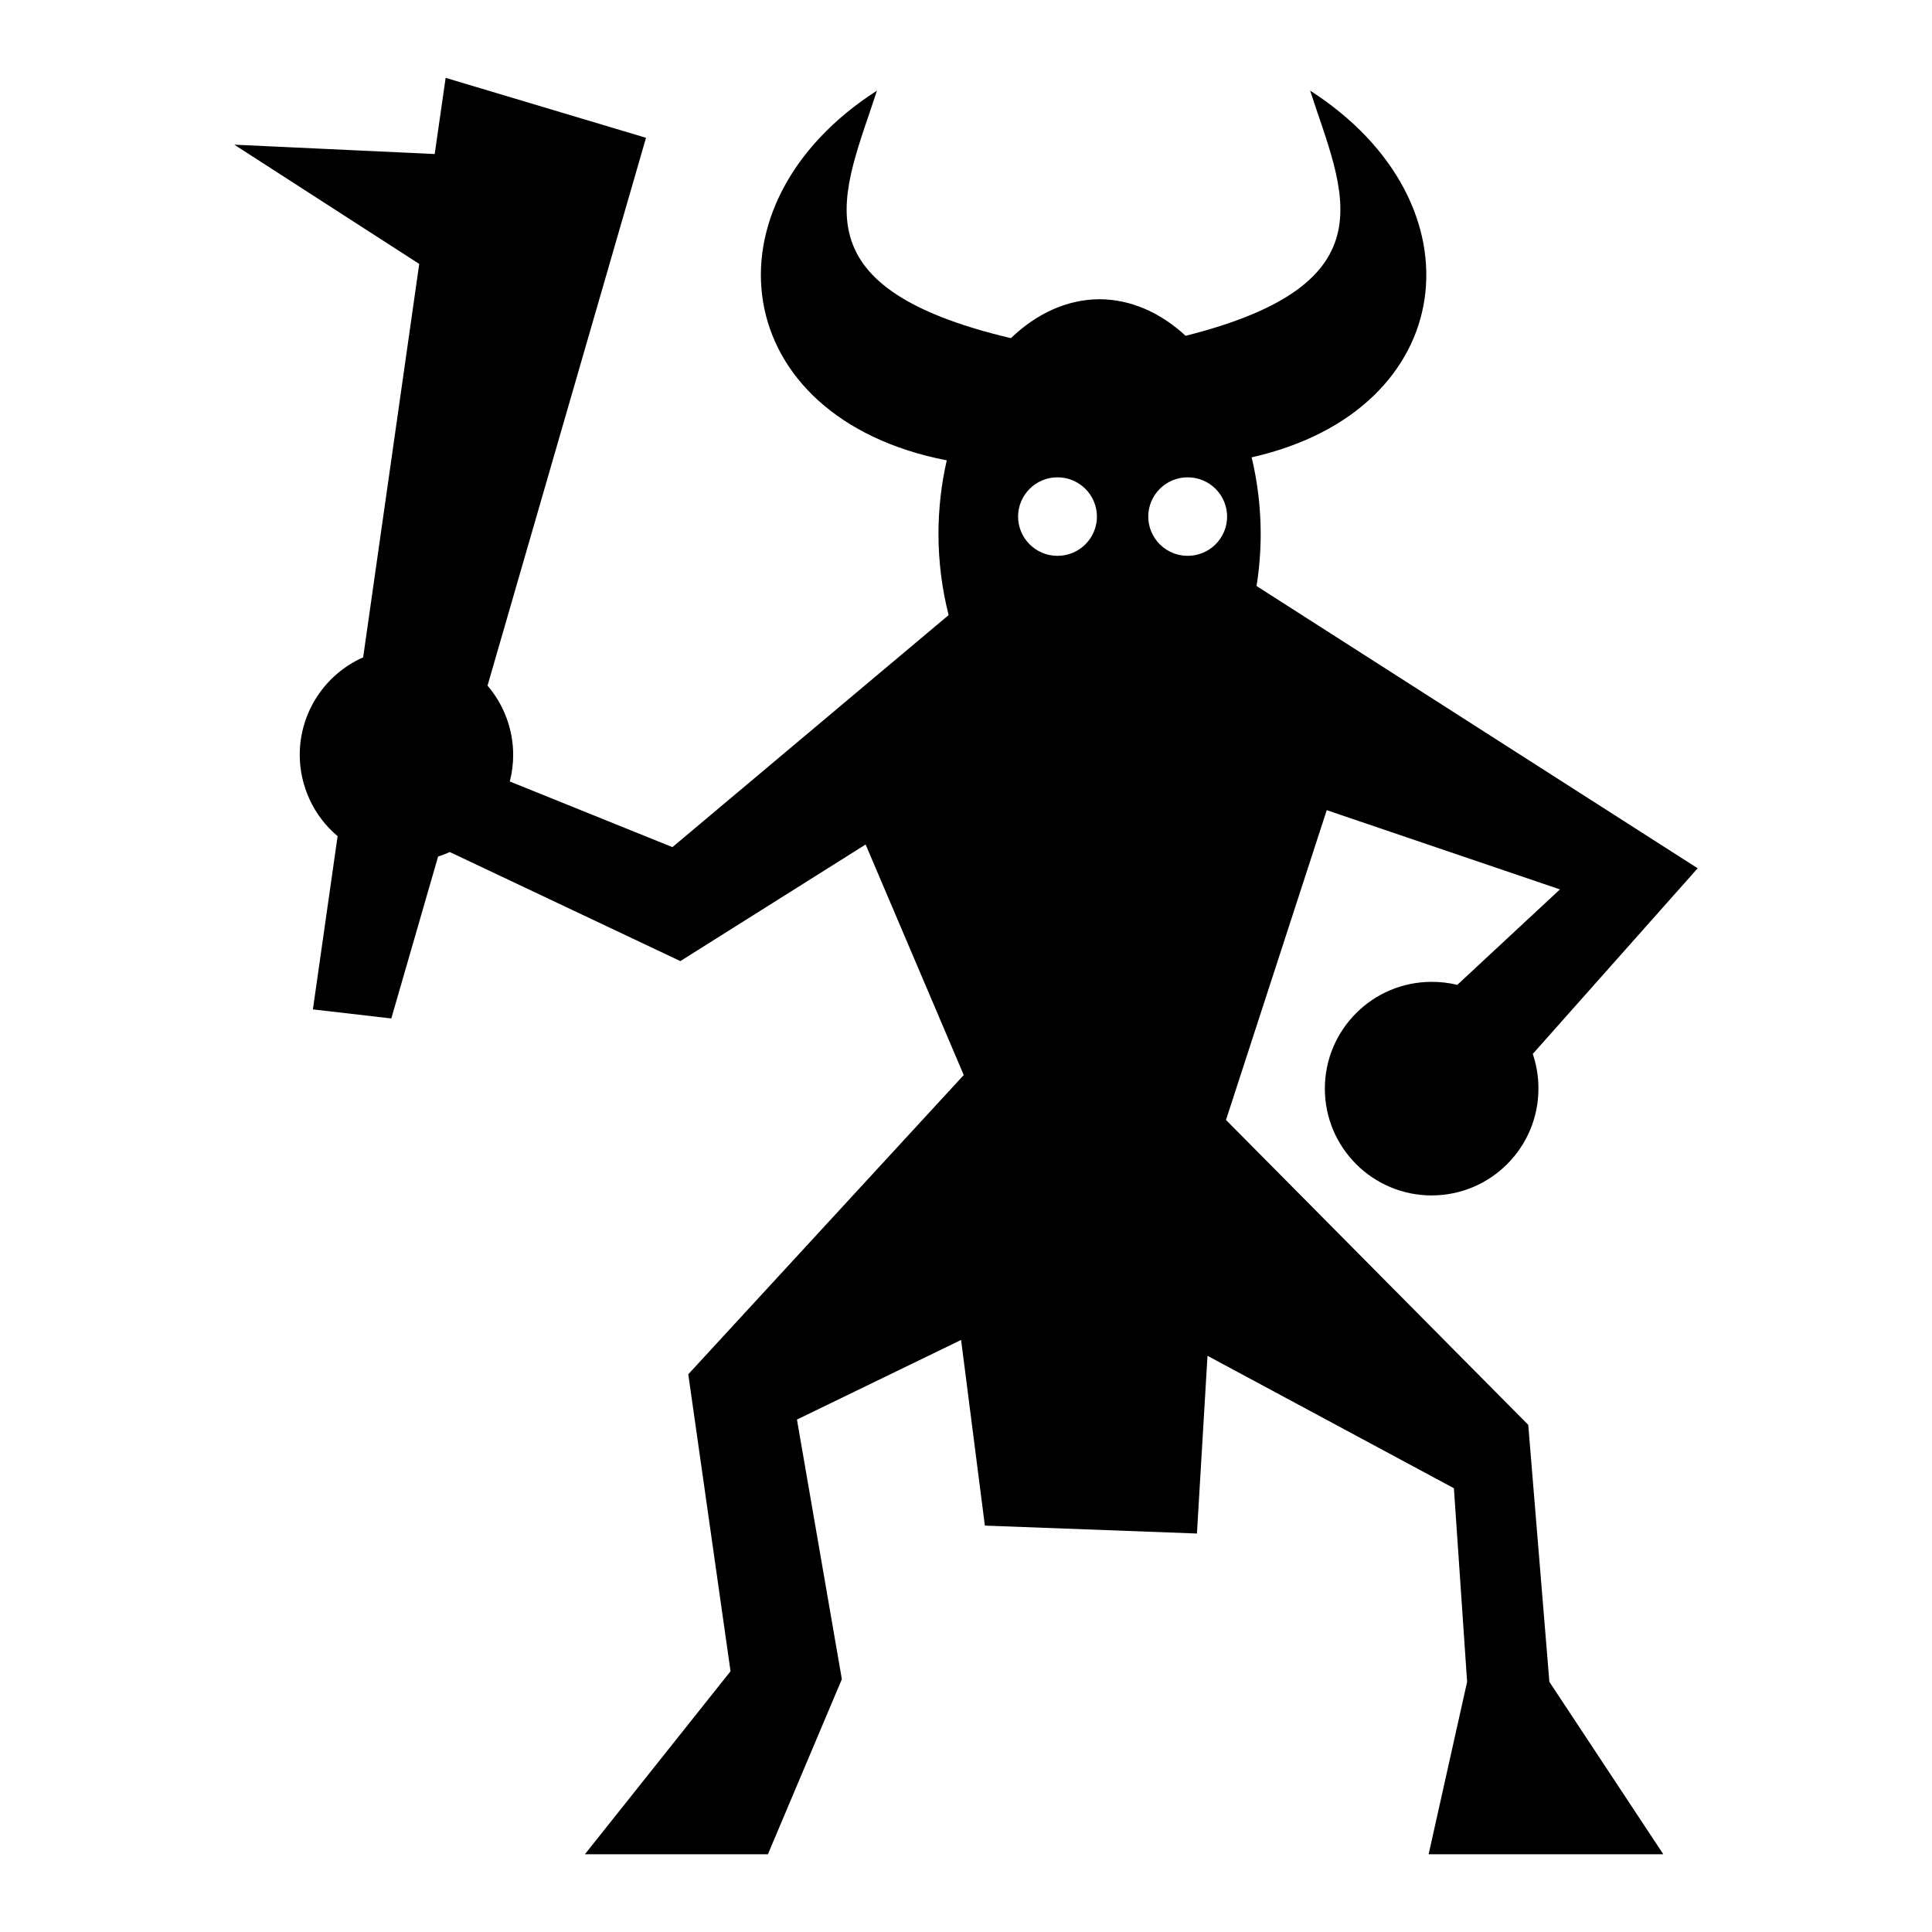
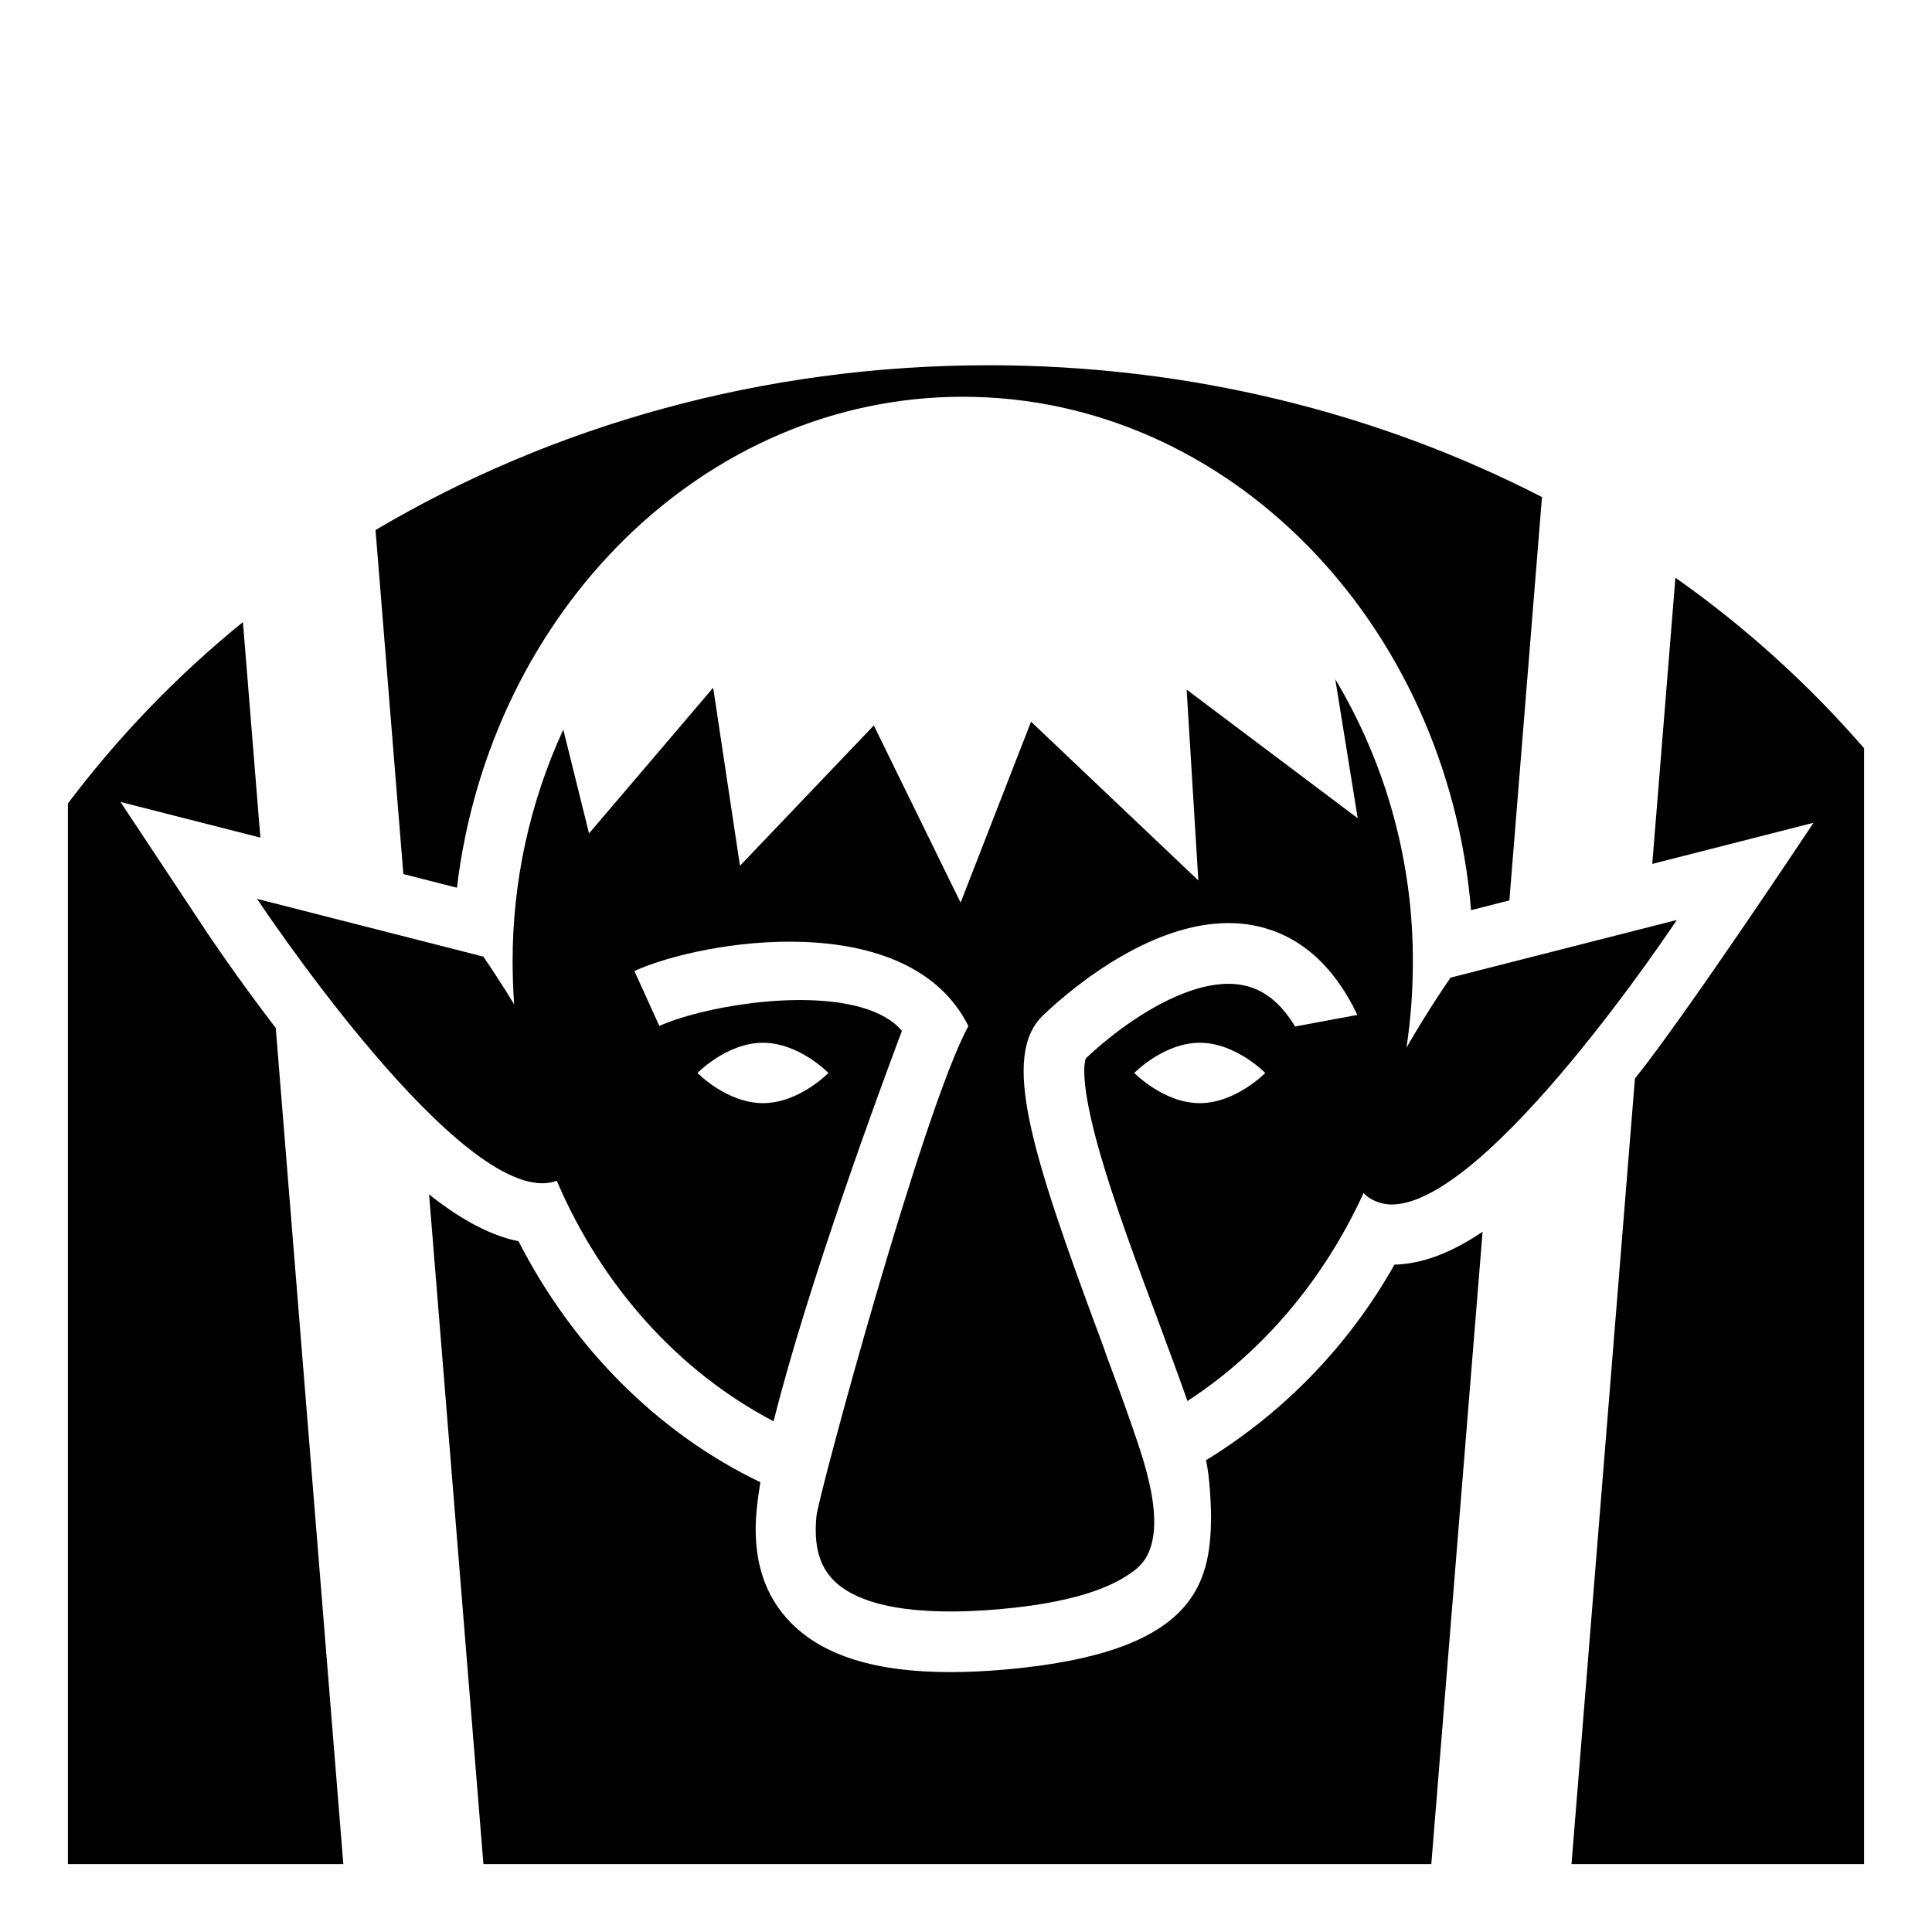
<svg xmlns="http://www.w3.org/2000/svg" viewBox="0 0 512 512">
-   <path fill="#000" d="M118.1 20.63l-2.9 20.19-53.11-2.48 49.01 31.6L96.24 174.2A28.31 28.31 0 0 0 79.43 200a28.31 28.31 0 0 0 10.04 21.6l-6.55 45.9 20.78 2.4 12.4-42.9a28.31 28.31 0 0 0 3.1-1.2l61.1 28.9 49.1-30.9 26 61.1-73 79.3 11.2 78.7-38.6 48.5h48.5l19.6-46.4-11.9-68.8 43.5-21.1 6.3 49.2 56.2 2.1 2.8-47.1 65.3 35.1 3.5 51.3-10.2 45.7h62.2l-30.2-45.7-5.6-68.1-80.1-80.8 26.7-82.1 61.8 21-27.2 25.3a28.31 28.31 0 0 0-6.8-.8 28.31 28.31 0 0 0-28.3 28.3 28.31 28.31 0 0 0 28.3 28.3 28.31 28.31 0 0 0 28.3-28.3 28.31 28.31 0 0 0-1.5-9.2l43.7-49.2L333 155.3a42.7 62.07 0 0 0 1.1-13.9 42.7 62.07 0 0 0-2.4-20.2c55.4-12.5 61.7-67.54 15.5-97.18 8.6 26.64 22.2 51.09-33 64.97a42.7 62.07 0 0 0-22.8-9.69 42.7 62.07 0 0 0-23.5 10.32c-58.2-13.78-44.2-38.57-35.5-65.6-47 30.17-39.6 86.68 18.5 97.98a42.7 62.07 0 0 0-2.2 19.4 42.7 62.07 0 0 0 2.7 21.6l-73.2 61.5-43.1-17.4a28.31 28.31 0 0 0 .9-7.1 28.31 28.31 0 0 0-6.8-18.3l42-145.18zM280.2 126.5a10.43 10.43 0 0 1 10.5 10.4 10.43 10.43 0 0 1-10.5 10.4 10.43 10.43 0 0 1-10.4-10.4 10.43 10.43 0 0 1 10.4-10.4zm34.5 0a10.43 10.43 0 0 1 10.5 10.4 10.43 10.43 0 0 1-10.5 10.4 10.43 10.43 0 0 1-10.4-10.4 10.43 10.43 0 0 1 10.4-10.4z" />
+   <path fill="#000" d="M262 96.795c-60 0-115.84 16.07-162.48 43.67l7.37 91.17 14.2 3.62c8.8-73.35 65.57-130.12 134.08-130.11 70.35 0 128.32 59.86 134.68 136.06l10.15-2.59 8.64-106.89c-43.23-22.22-93.28-34.93-146.64-34.93zm182 56.3l-6.13 75.85 42.73-10.9s-33.62 50.7-47.33 67.8L416.467 494H494V198.287a278.49 278.49 0 0 0-50-45.19zm-379.62 11.76A275.38 275.38 0 0 0 18 212.925V494h72.982L73.08 272.426c-10.5-13.69-17.82-24.71-18.23-25.31l-22.92-34.59 37.07 9.45zm289.48 15.14l5.95 36.85-45.34-34.09 3.1 50.57-44.33-42.07-18.67 47.95-23-46.95-35.47 37.18-7.1-47.18-32.9 38.61-6.82-27.52a146.56 146.56 0 0 0-13.43 61.73c.007 3.733.143 7.426.41 11.08-4.51-7.39-8.18-12.65-8.18-12.65l-59.95-15.29s49.92 75.36 75.59 75.36c1.306.01 2.602-.21 3.83-.65 11.98 27.99 32.37 50.62 57.46 63.73 9.07-36.31 28.51-88.87 34-103.46-2.4-2.87-6.08-4.86-10.51-6.16-8.16-2.4-18.91-2.44-29-1.23-9.92 1.19-19.21 3.57-24.77 6.09l-6.61-14.57c18.2-8.26 72.67-17.12 88.52 14.59-12.02 21.91-39.79 124.66-40.28 129.91-.72 7.73.73 13.13 4.58 17 6.87 6.91 22.09 9.55 44 7.62 23.31-2.05 32.18-7.39 36.24-10.71 9.6-7.86 1.97-28.56-.8-36.69-2.26-6.63-5.03-14.12-7.53-20.84v-.08l-1-2.76c-18.86-50.56-26.54-75.59-15.44-86.28l.06-.06c7.02-6.68 31.78-28.17 55.53-23.82 11.9 2.22 21.22 10.18 27.72 23.76l-16.51 3.07c-3.84-6.36-8.47-10-14.08-11-8.57-1.57-19.13 2.91-28.51 9.17a99.32 99.32 0 0 0-12.87 10.28c-.35.93-1.7 6.02 3.65 24.75 3.89 13.63 10.04 30.09 15.46 44.63 3.06 8.22 5.69 15.31 7.82 21.42 19.89-12.92 36.17-32.14 46.69-55.14 1.806 2.085 5.055 3.073 7.42 3.06 25.67 0 75.58-75.4 75.58-75.4l-59.96 15.28s-5.75 8.22-11.68 18.55a150.51 150.51 0 0 0 1.69-22.51 145 145 0 0 0-20.56-75.13zm-151.67 96.35c9.58 0 17.35 8 17.35 8s-7.77 8-17.35 8c-9.58 0-17.35-8-17.35-8s7.77-8 17.35-8zm115.76 0c9.58 0 17.35 8 17.35 8s-7.77 8-17.35 8c-9.58 0-17.35-8-17.35-8s7.77-8 17.35-8zm-204.24 40.18L128.114 494H379.31l13.59-167.564c-8.47 5.71-16.13 8.52-23.36 8.71a143.18 143.18 0 0 1-49.95 51.838c1.11 4.44 1.35 13.33 1.35 14.83-.07 18.13-4.34 36.21-54.52 40.63-5.173.455-10.033.68-14.58.68-19.67 0-33.54-4.28-42.17-13-7.25-7.29-10.33-17.3-9.17-29.77.21-2.27.57-4.81 1-7.55-27.09-13-49.61-35.59-64.09-63.86-7.28-1.49-15.06-5.54-23.7-12.42z" />
</svg>
